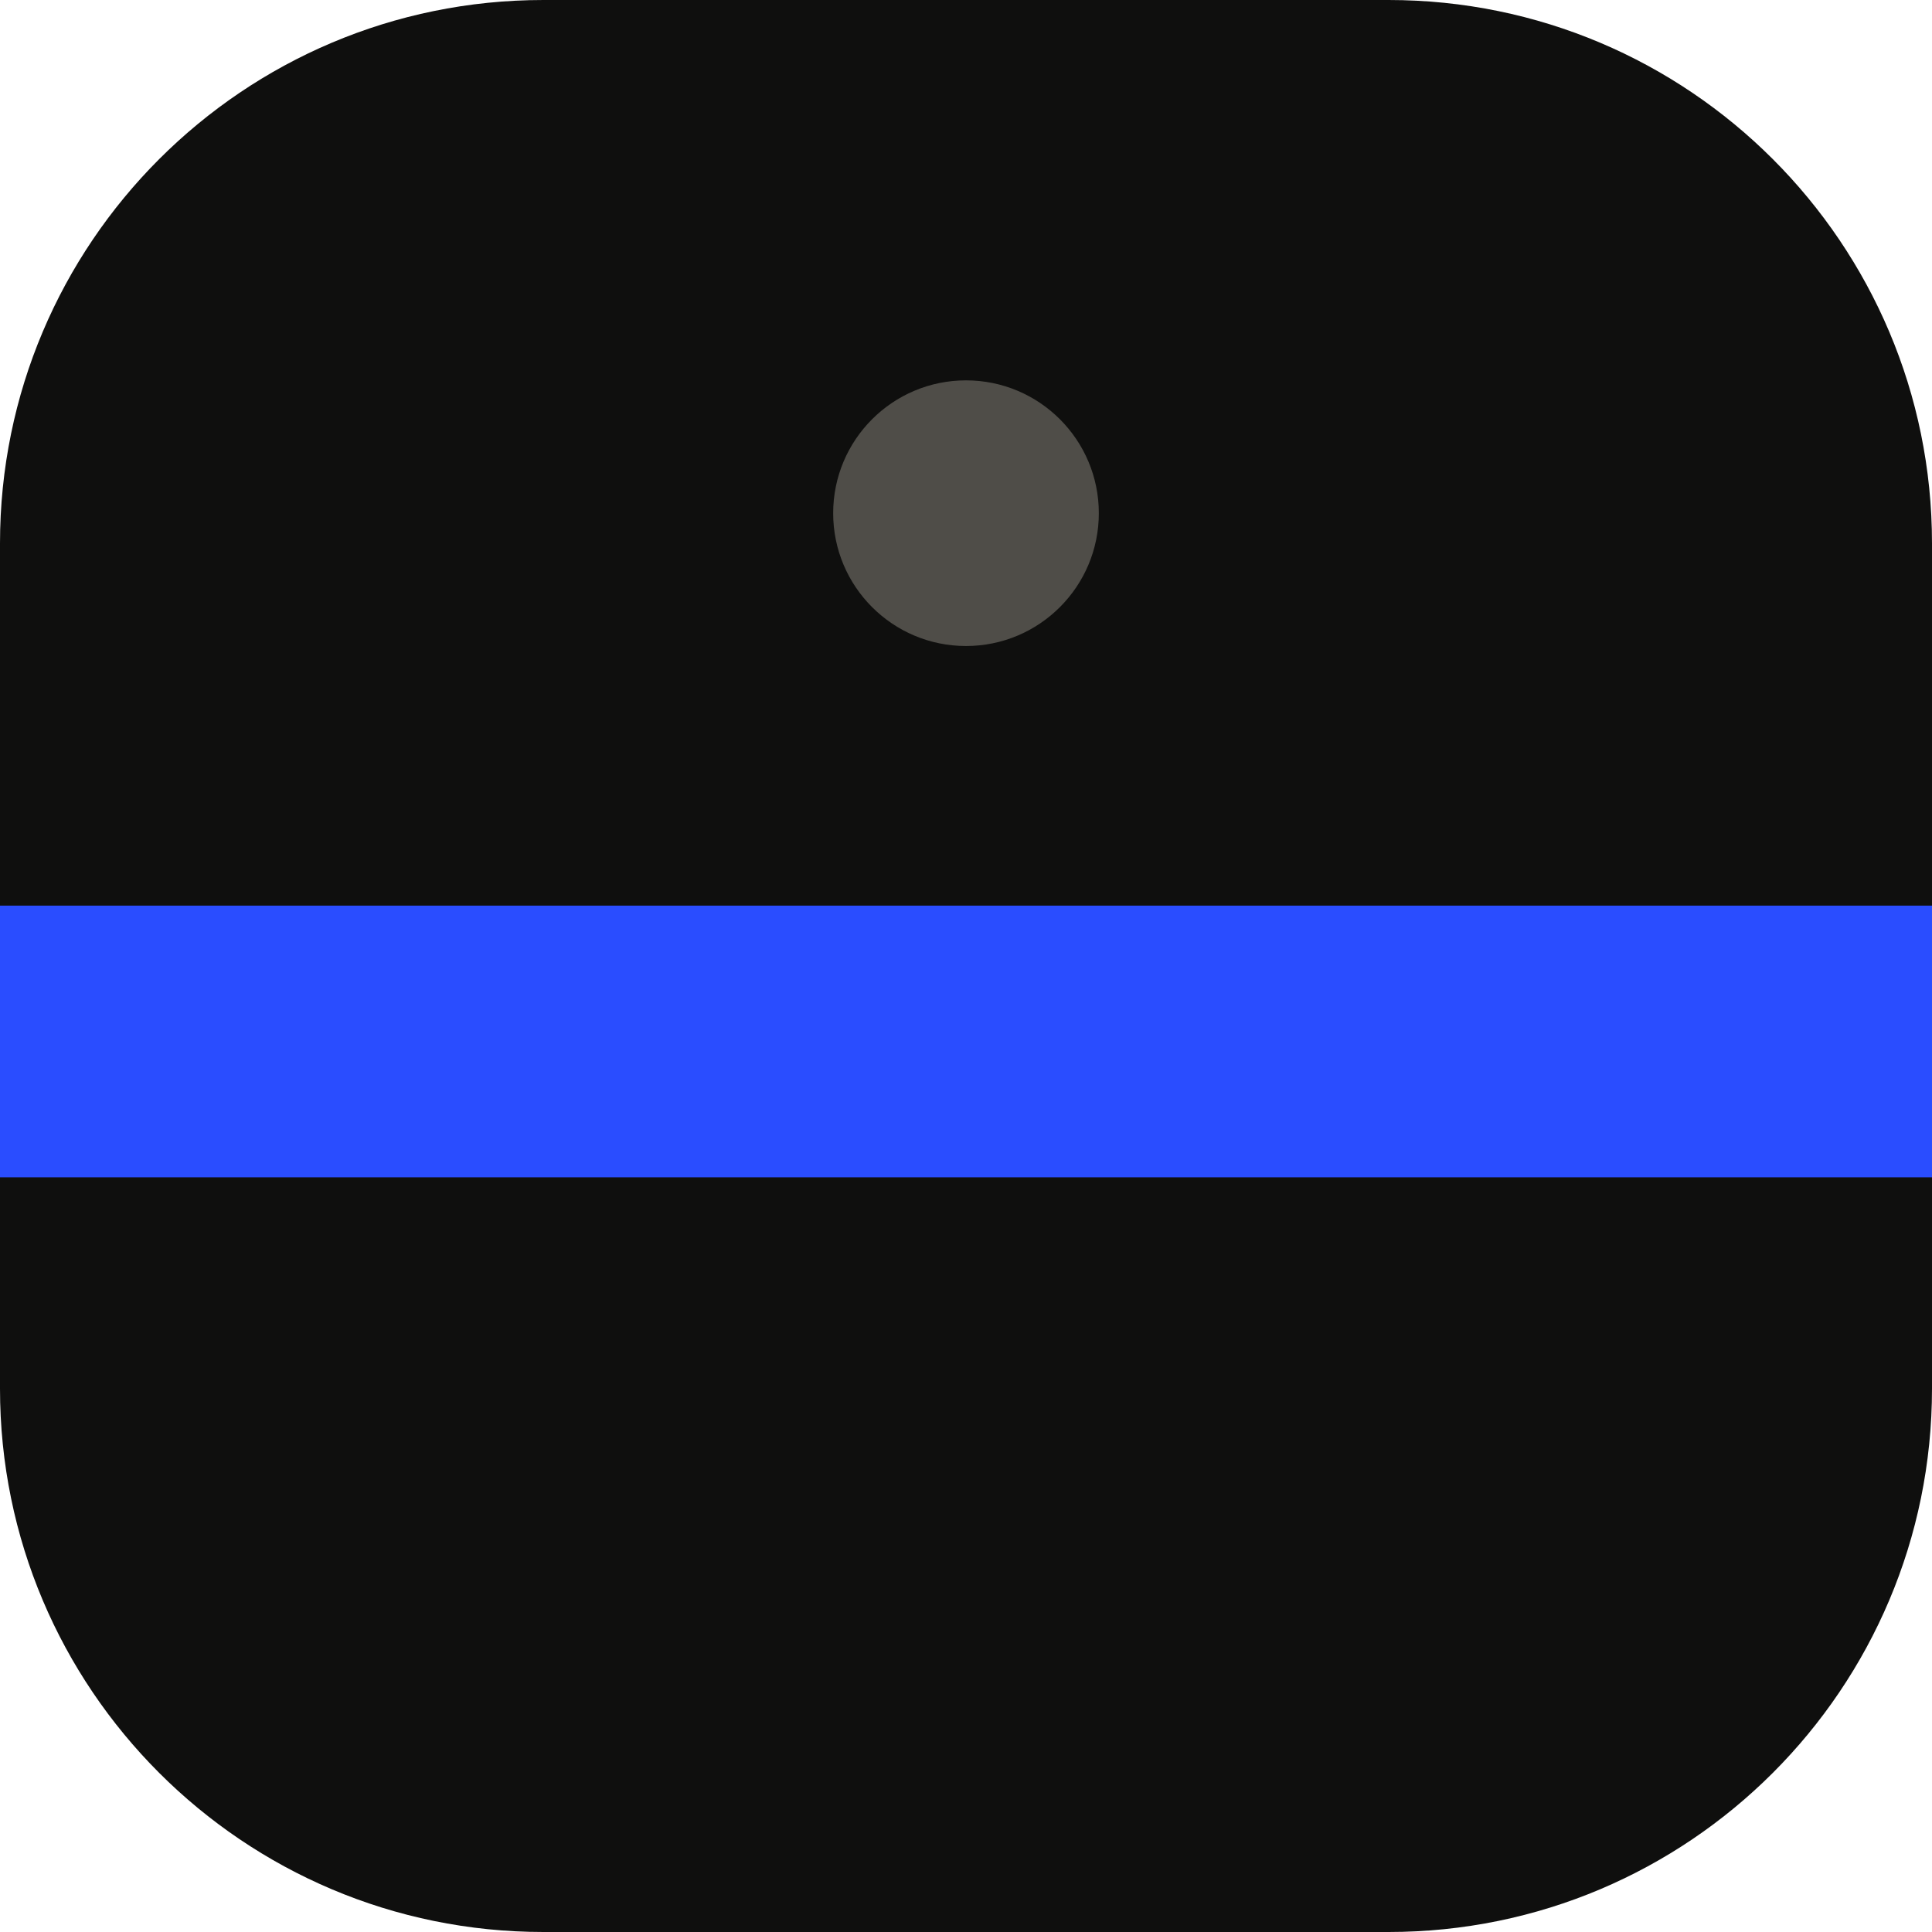
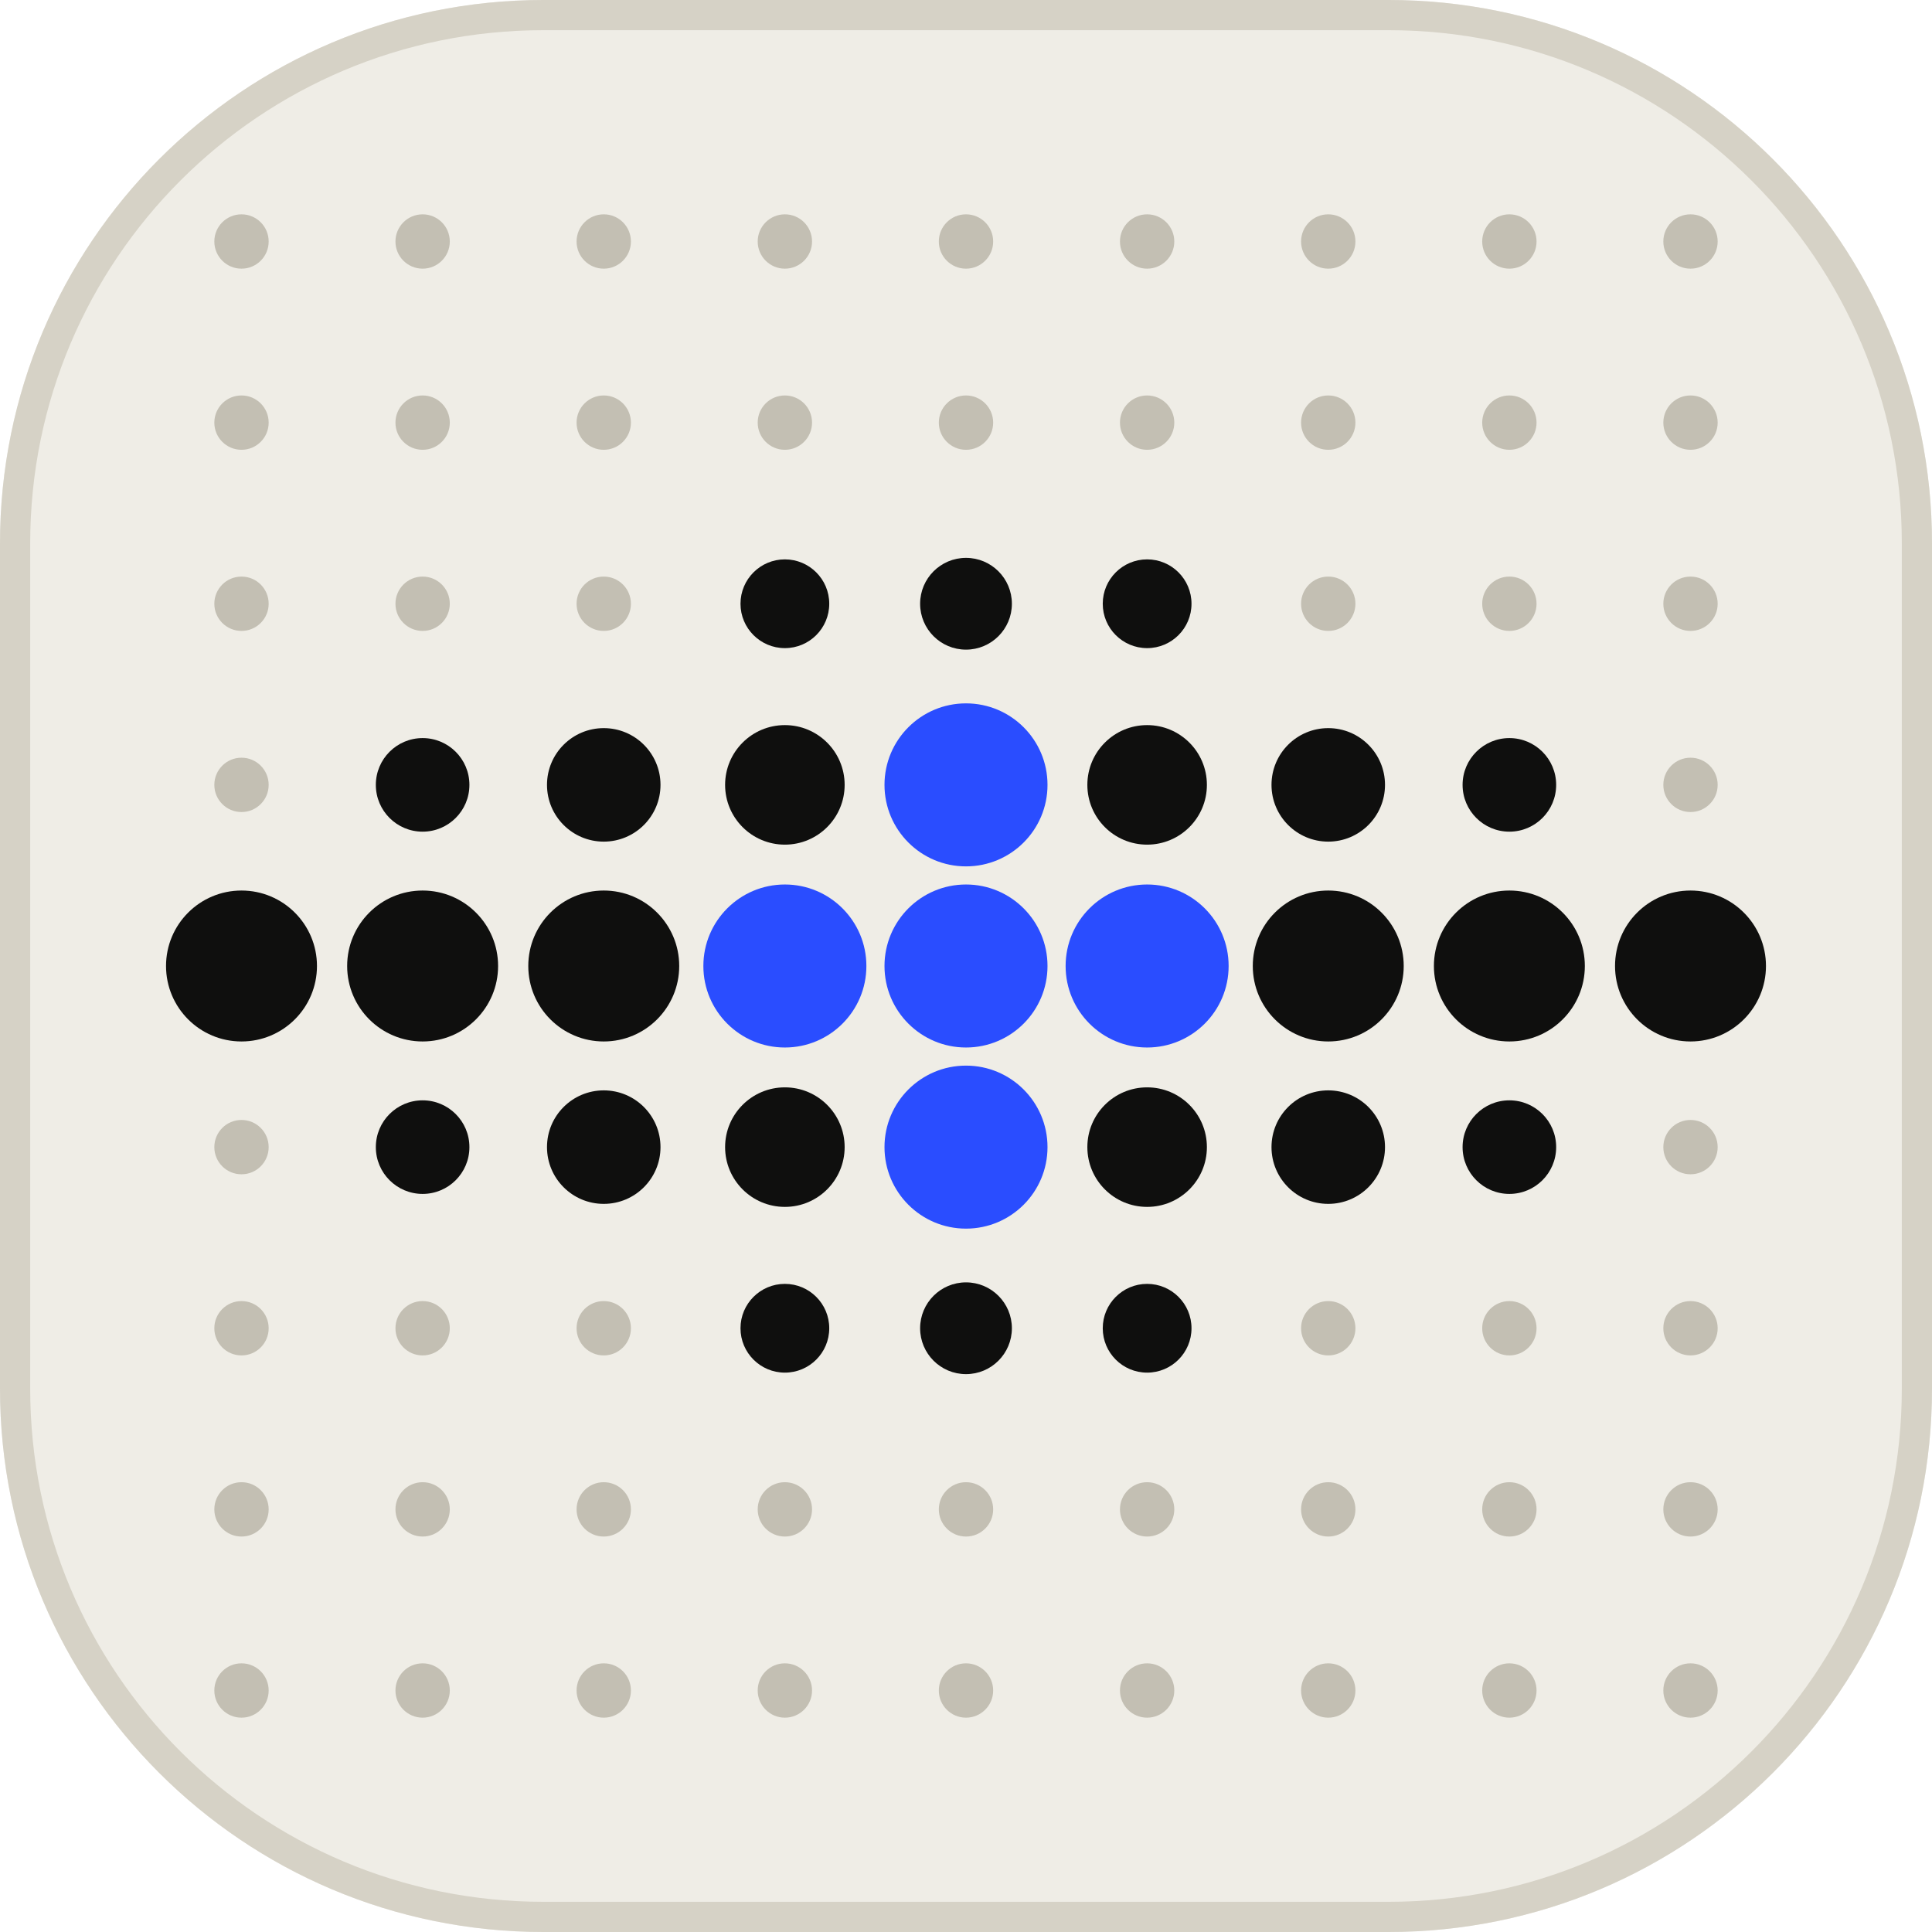
- <svg xmlns="http://www.w3.org/2000/svg" viewBox="0 0 32 32">
-   <rect width="32" height="32" rx="9" fill="#0f0f0e" />
-   <circle cx="16" cy="8.5" r="2.2" fill="#4f4d48" />
-   <rect x="0" y="15" width="32" height="4.5" fill="#2a4dff" />
+ <svg xmlns="http://www.w3.org/2000/svg" viewBox="0 0 64 64">
+   <rect width="64" height="64" rx="18" fill="#efede6" />
+   <rect x=".5" y=".5" width="63" height="63" rx="17.5" fill="none" stroke="#d6d2c6" />
+   <circle cx="8" cy="8" r="0.9" fill="#c3bfb3" />
+   <circle cx="14" cy="8" r="0.9" fill="#c3bfb3" />
+   <circle cx="20" cy="8" r="0.9" fill="#c3bfb3" />
+   <circle cx="26" cy="8" r="0.9" fill="#c3bfb3" />
+   <circle cx="32" cy="8" r="0.9" fill="#c3bfb3" />
+   <circle cx="38" cy="8" r="0.9" fill="#c3bfb3" />
+   <circle cx="44" cy="8" r="0.9" fill="#c3bfb3" />
+   <circle cx="50" cy="8" r="0.9" fill="#c3bfb3" />
+   <circle cx="56" cy="8" r="0.9" fill="#c3bfb3" />
+   <circle cx="8" cy="14" r="0.9" fill="#c3bfb3" />
+   <circle cx="14" cy="14" r="0.9" fill="#c3bfb3" />
+   <circle cx="20" cy="14" r="0.9" fill="#c3bfb3" />
+   <circle cx="26" cy="14" r="0.9" fill="#c3bfb3" />
+   <circle cx="32" cy="14" r="0.9" fill="#c3bfb3" />
+   <circle cx="38" cy="14" r="0.9" fill="#c3bfb3" />
+   <circle cx="44" cy="14" r="0.9" fill="#c3bfb3" />
+   <circle cx="50" cy="14" r="0.9" fill="#c3bfb3" />
+   <circle cx="56" cy="14" r="0.9" fill="#c3bfb3" />
+   <circle cx="8" cy="20" r="0.9" fill="#c3bfb3" />
+   <circle cx="14" cy="20" r="0.9" fill="#c3bfb3" />
+   <circle cx="20" cy="20" r="0.9" fill="#c3bfb3" />
+   <circle cx="26" cy="20" r="1.47" fill="#0f0f0e" />
+   <circle cx="32" cy="20" r="1.52" fill="#0f0f0e" />
+   <circle cx="38" cy="20" r="1.47" fill="#0f0f0e" />
+   <circle cx="44" cy="20" r="0.9" fill="#c3bfb3" />
+   <circle cx="50" cy="20" r="0.9" fill="#c3bfb3" />
+   <circle cx="56" cy="20" r="0.9" fill="#c3bfb3" />
+   <circle cx="8" cy="26" r="0.9" fill="#c3bfb3" />
+   <circle cx="14" cy="26" r="1.55" fill="#0f0f0e" />
+   <circle cx="20" cy="26" r="1.88" fill="#0f0f0e" />
+   <circle cx="26" cy="26" r="1.98" fill="#0f0f0e" />
+   <circle cx="32" cy="26" r="2.7" fill="#2a4dff" />
+   <circle cx="38" cy="26" r="1.98" fill="#0f0f0e" />
+   <circle cx="44" cy="26" r="1.88" fill="#0f0f0e" />
+   <circle cx="50" cy="26" r="1.55" fill="#0f0f0e" />
+   <circle cx="56" cy="26" r="0.9" fill="#c3bfb3" />
+   <circle cx="8" cy="32" r="2.5" fill="#0f0f0e" />
+   <circle cx="14" cy="32" r="2.5" fill="#0f0f0e" />
+   <circle cx="20" cy="32" r="2.5" fill="#0f0f0e" />
+   <circle cx="26" cy="32" r="2.7" fill="#2a4dff" />
+   <circle cx="32" cy="32" r="2.7" fill="#2a4dff" />
+   <circle cx="38" cy="32" r="2.7" fill="#2a4dff" />
+   <circle cx="44" cy="32" r="2.5" fill="#0f0f0e" />
+   <circle cx="50" cy="32" r="2.5" fill="#0f0f0e" />
+   <circle cx="56" cy="32" r="2.5" fill="#0f0f0e" />
+   <circle cx="8" cy="38" r="0.9" fill="#c3bfb3" />
+   <circle cx="14" cy="38" r="1.55" fill="#0f0f0e" />
+   <circle cx="20" cy="38" r="1.88" fill="#0f0f0e" />
+   <circle cx="26" cy="38" r="1.98" fill="#0f0f0e" />
+   <circle cx="32" cy="38" r="2.7" fill="#2a4dff" />
+   <circle cx="38" cy="38" r="1.98" fill="#0f0f0e" />
+   <circle cx="44" cy="38" r="1.88" fill="#0f0f0e" />
+   <circle cx="50" cy="38" r="1.55" fill="#0f0f0e" />
+   <circle cx="56" cy="38" r="0.9" fill="#c3bfb3" />
+   <circle cx="8" cy="44" r="0.9" fill="#c3bfb3" />
+   <circle cx="14" cy="44" r="0.9" fill="#c3bfb3" />
+   <circle cx="20" cy="44" r="0.9" fill="#c3bfb3" />
+   <circle cx="26" cy="44" r="1.47" fill="#0f0f0e" />
+   <circle cx="32" cy="44" r="1.52" fill="#0f0f0e" />
+   <circle cx="38" cy="44" r="1.47" fill="#0f0f0e" />
+   <circle cx="44" cy="44" r="0.9" fill="#c3bfb3" />
+   <circle cx="50" cy="44" r="0.9" fill="#c3bfb3" />
+   <circle cx="56" cy="44" r="0.9" fill="#c3bfb3" />
+   <circle cx="8" cy="50" r="0.9" fill="#c3bfb3" />
+   <circle cx="14" cy="50" r="0.9" fill="#c3bfb3" />
+   <circle cx="20" cy="50" r="0.9" fill="#c3bfb3" />
+   <circle cx="26" cy="50" r="0.9" fill="#c3bfb3" />
+   <circle cx="32" cy="50" r="0.9" fill="#c3bfb3" />
+   <circle cx="38" cy="50" r="0.9" fill="#c3bfb3" />
+   <circle cx="44" cy="50" r="0.9" fill="#c3bfb3" />
+   <circle cx="50" cy="50" r="0.9" fill="#c3bfb3" />
+   <circle cx="56" cy="50" r="0.9" fill="#c3bfb3" />
+   <circle cx="8" cy="56" r="0.9" fill="#c3bfb3" />
+   <circle cx="14" cy="56" r="0.9" fill="#c3bfb3" />
+   <circle cx="20" cy="56" r="0.9" fill="#c3bfb3" />
+   <circle cx="26" cy="56" r="0.9" fill="#c3bfb3" />
+   <circle cx="32" cy="56" r="0.9" fill="#c3bfb3" />
+   <circle cx="38" cy="56" r="0.9" fill="#c3bfb3" />
+   <circle cx="44" cy="56" r="0.9" fill="#c3bfb3" />
+   <circle cx="50" cy="56" r="0.9" fill="#c3bfb3" />
+   <circle cx="56" cy="56" r="0.9" fill="#c3bfb3" />
</svg>
